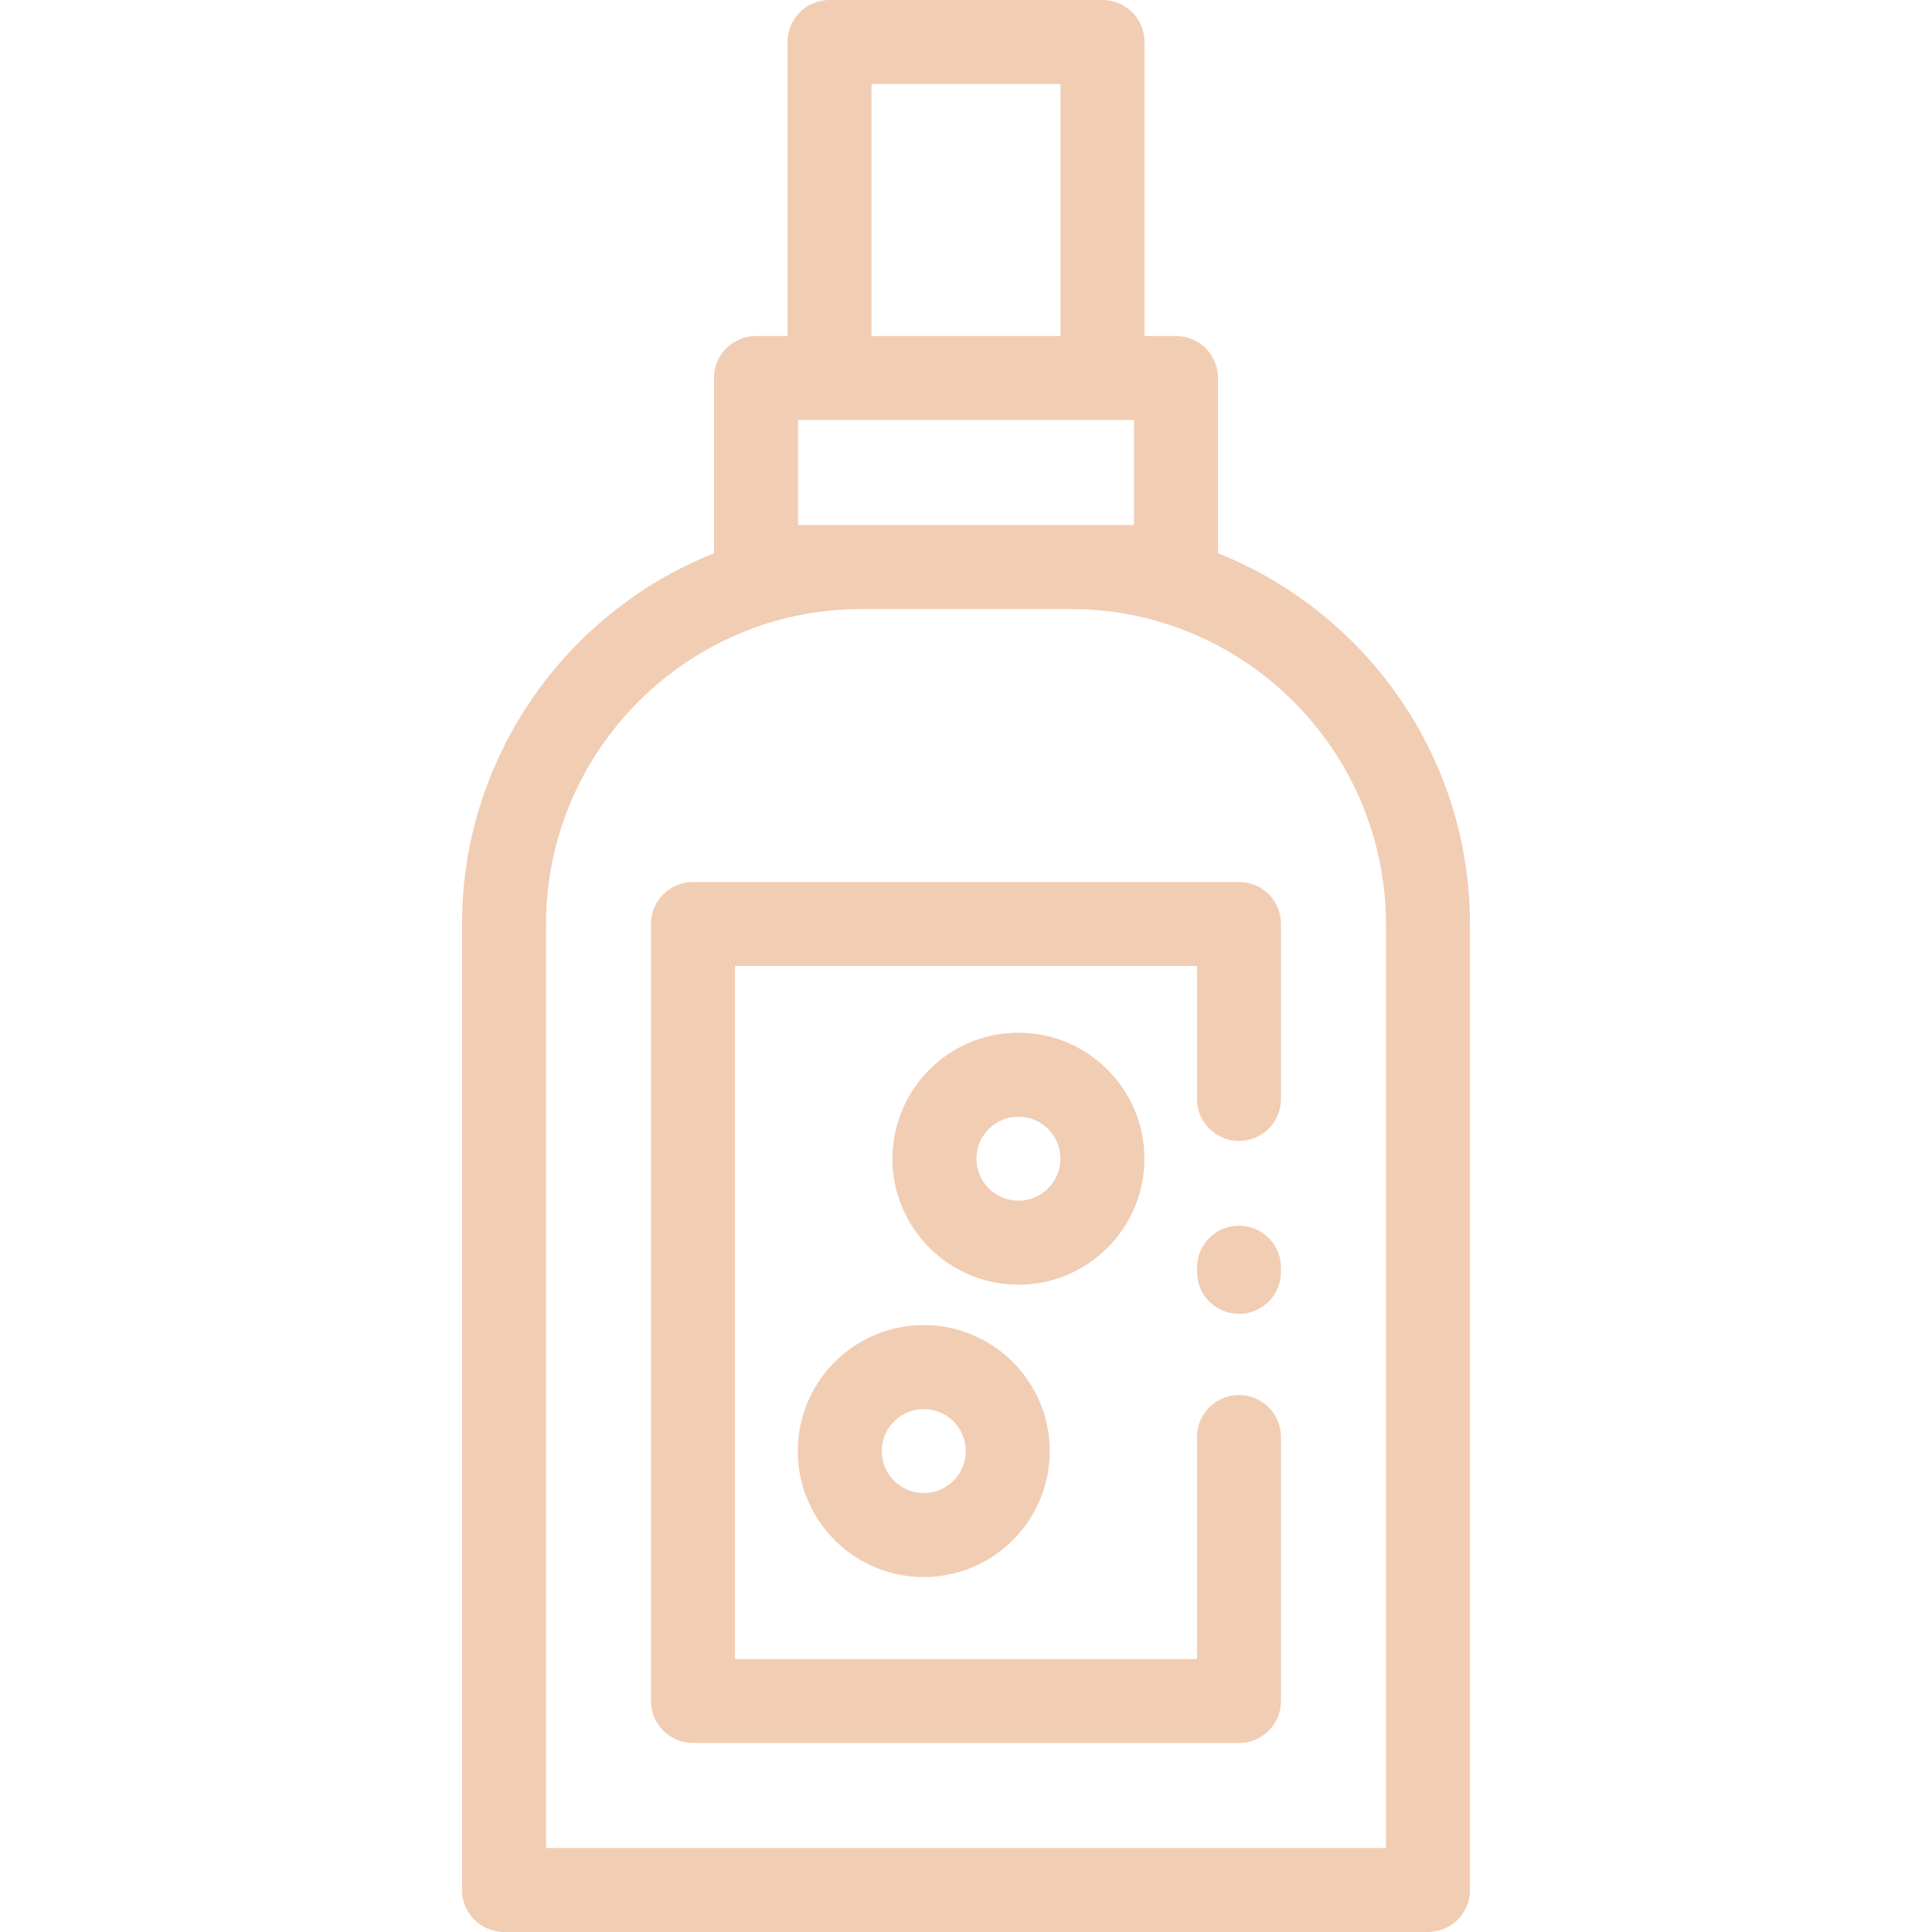
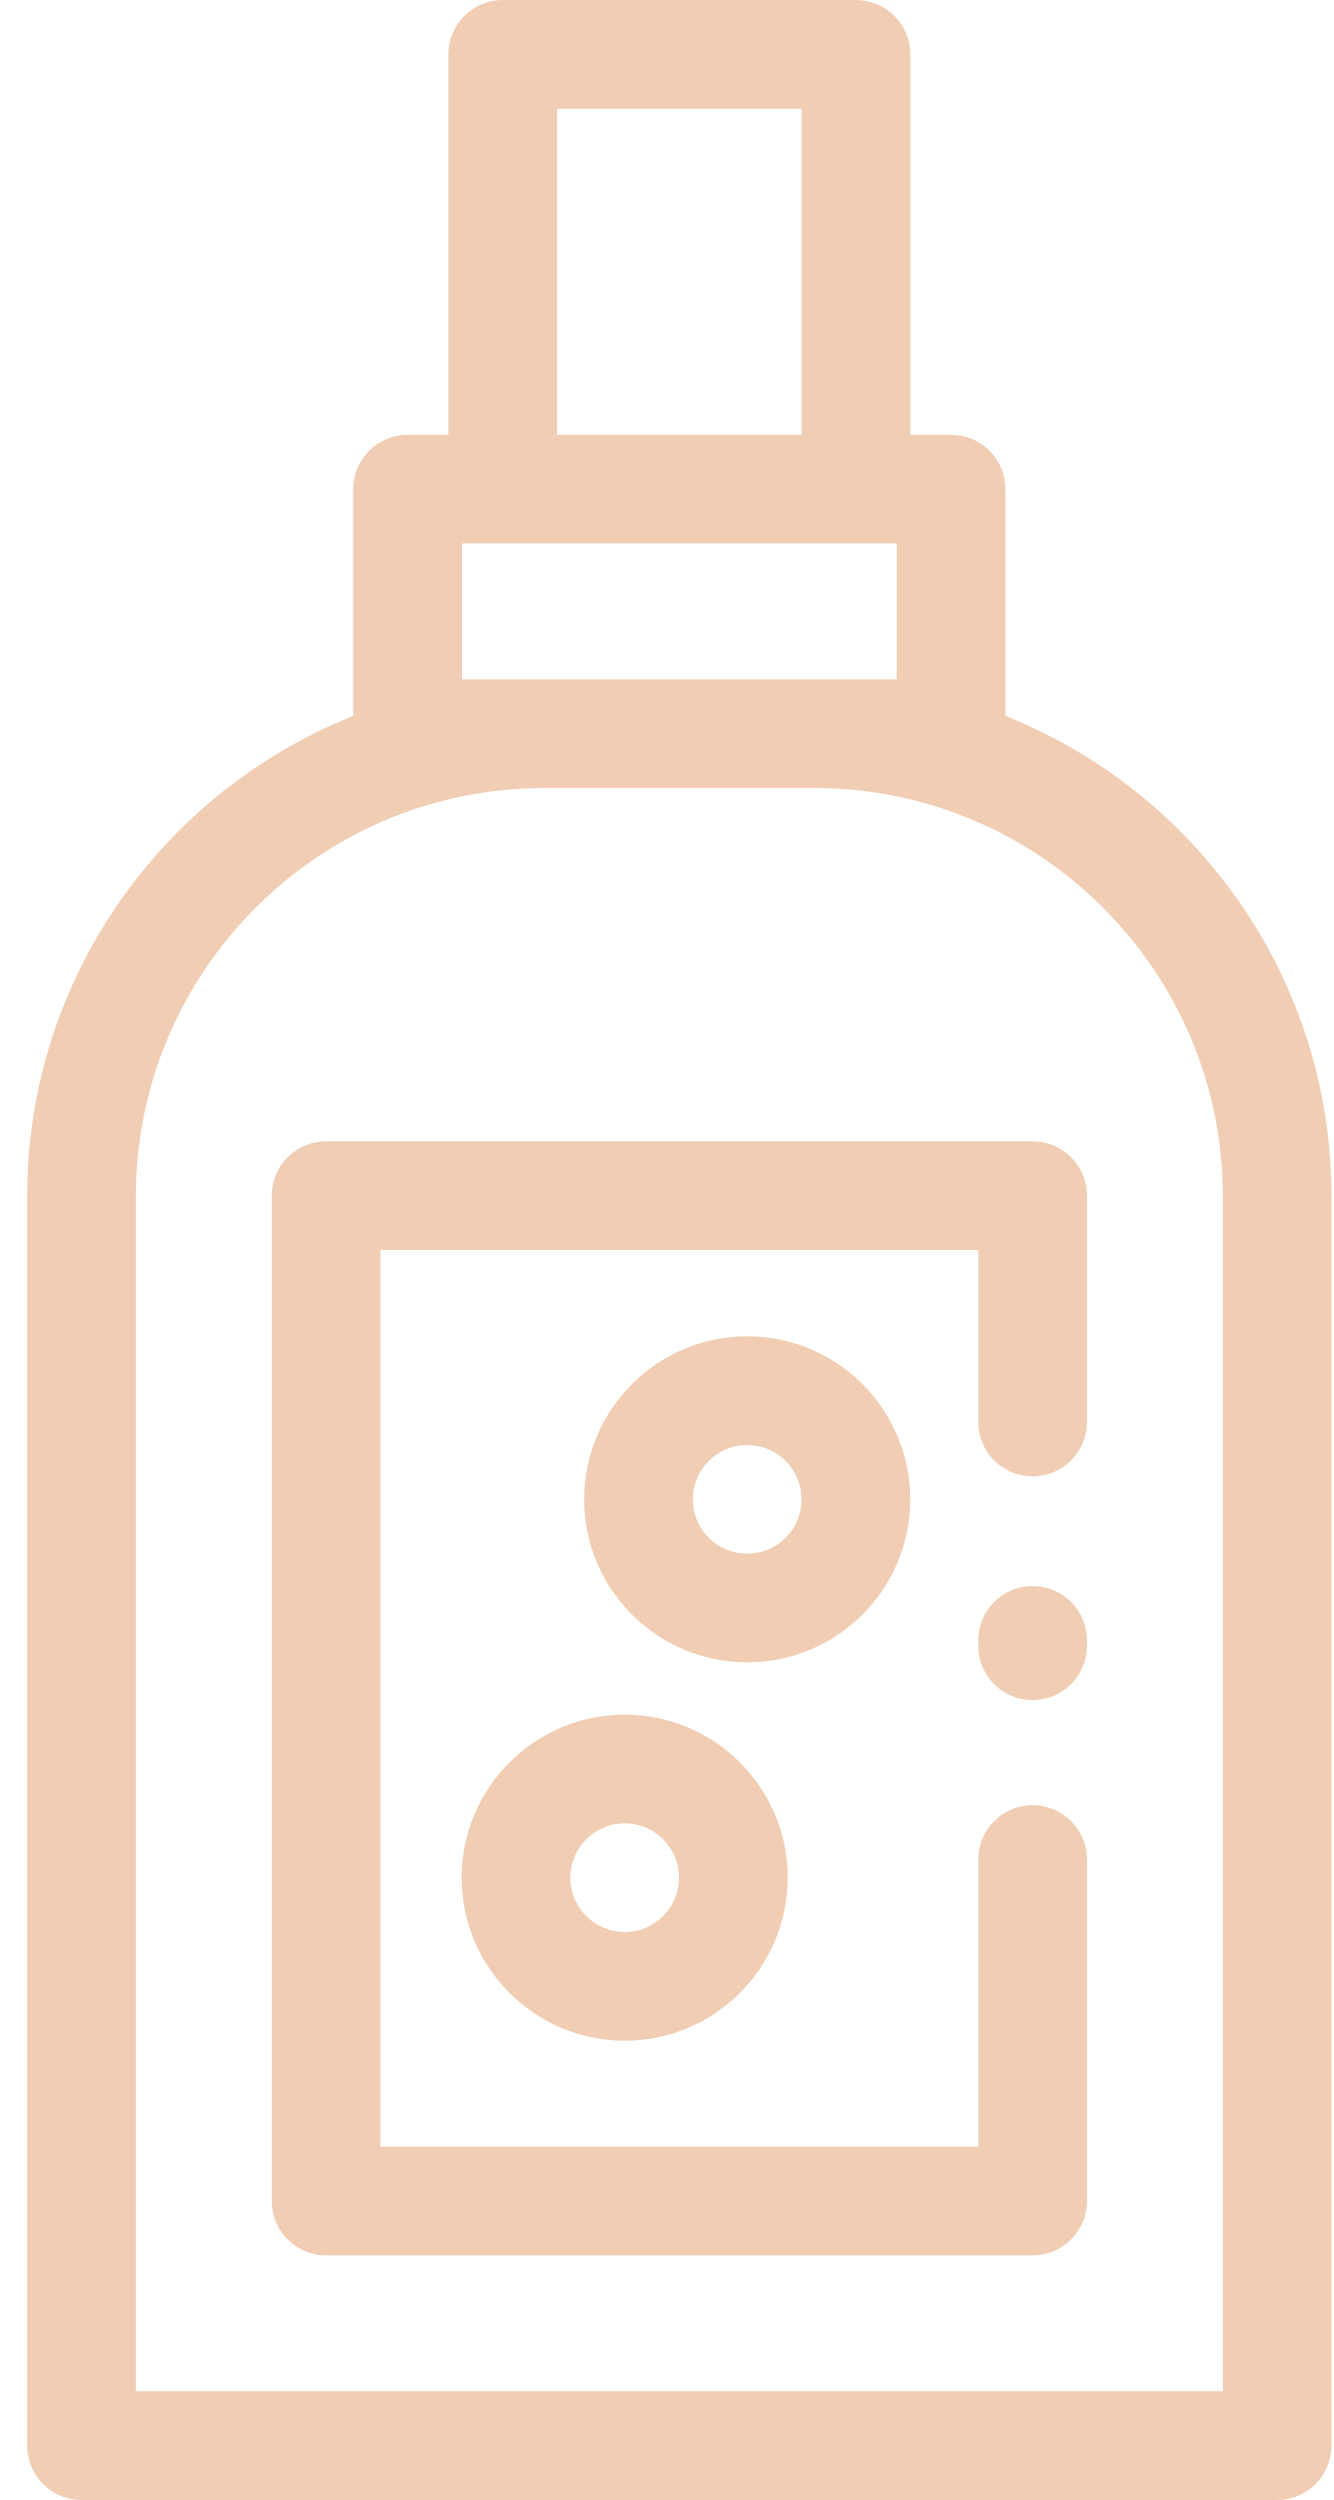
- <svg xmlns="http://www.w3.org/2000/svg" viewBox="0 0 512 512" width="512" height="512">
-   <path d="M322.783 146.615v-46.441c0-6.147-4.983-11.13-11.13-11.13h-8.348V11.13c0-6.147-4.983-11.13-11.13-11.13h-72.348c-6.147 0-11.13 4.983-11.13 11.13v77.913h-8.348c-6.147 0-11.13 4.983-11.13 11.13v46.441c-39.087 15.586-66.783 53.816-66.783 98.395v255.86c0 6.147 4.983 11.13 11.13 11.13h244.87c6.147 0 11.13-4.983 11.13-11.13V245.01c-.001-44.58-27.697-82.81-66.783-98.395zM230.957 22.261h50.087v66.783h-50.087V22.261zm-19.479 89.043h89.043v27.826h-89.043v-27.826zm155.826 378.435H144.696V245.01c0-46.108 37.511-83.619 83.618-83.619h55.372c46.108 0 83.618 37.511 83.618 83.619v244.729z" data-original="#000000" class="active-path" data-old_color="#f1cdb3" fill="#f1cdb3" />
-   <path d="M328.348 233.739H183.652c-6.147 0-11.13 4.983-11.13 11.13v205.913c0 6.147 4.983 11.13 11.13 11.13h144.696c6.147 0 11.13-4.983 11.13-11.13v-69.95c0-6.147-4.983-11.13-11.13-11.13s-11.13 4.983-11.13 11.13v58.82H194.783V256h122.435v35.232c0 6.147 4.983 11.13 11.13 11.13s11.13-4.983 11.13-11.13V244.87c0-6.148-4.983-11.131-11.13-11.131z" data-original="#000000" class="active-path" data-old_color="#f1cdb3" fill="#f1cdb3" />
-   <path d="M328.348 324.816c-6.147 0-11.13 4.983-11.13 11.13v1.113c0 6.147 4.983 11.13 11.13 11.13s11.13-4.983 11.13-11.13v-1.113c0-6.147-4.983-11.13-11.13-11.13z" data-original="#000000" class="active-path" data-old_color="#f1cdb3" fill="#f1cdb3" />
-   <path d="M244.805 351.157c-18.412 0-33.391 14.979-33.391 33.391s14.979 33.391 33.391 33.391 33.391-14.979 33.391-33.391c0-18.411-14.979-33.391-33.391-33.391zm0 44.522c-6.137 0-11.13-4.993-11.13-11.13s4.993-11.13 11.13-11.13c6.137 0 11.13 4.993 11.13 11.13s-4.992 11.13-11.13 11.13z" data-original="#000000" class="active-path" data-old_color="#f1cdb3" fill="#f1cdb3" />
-   <path d="M303.287 307.066c0-18.412-14.979-33.391-33.391-33.391s-33.391 14.979-33.391 33.391 14.979 33.391 33.391 33.391c18.411.001 33.391-14.979 33.391-33.391zm-33.392 11.131c-6.137 0-11.13-4.993-11.13-11.13s4.993-11.13 11.13-11.13c6.137 0 11.13 4.993 11.13 11.13s-4.991 11.13-11.13 11.13z" data-original="#000000" class="active-path" data-old_color="#f1cdb3" fill="#f1cdb3" />
+ <svg xmlns="http://www.w3.org/2000/svg" width="32" height="60" viewBox="0 0 32 60" fill="none">
+   <path d="M24.13 17.181V11.739C24.13 11.019 23.546 10.435 22.826 10.435H21.848V1.304C21.848 0.584 21.264 0 20.543 0H12.065C11.345 0 10.761 0.584 10.761 1.304V10.435H9.783C9.062 10.435 8.478 11.019 8.478 11.739V17.181C3.898 19.008 0.652 23.488 0.652 28.712V58.696C0.652 59.416 1.236 60 1.956 60H30.652C31.372 60 31.956 59.416 31.956 58.696V28.712C31.956 23.488 28.711 19.008 24.13 17.181ZM13.369 2.609H19.239V10.435H13.369V2.609ZM11.087 13.043H21.521V16.304H11.087V13.043ZM29.348 57.391H3.261V28.712C3.261 23.309 7.657 18.913 13.06 18.913H19.549C24.952 18.913 29.348 23.309 29.348 28.712V57.391Z" fill="#F1CDB3" />
+   <path d="M24.782 27.391H7.826C7.106 27.391 6.522 27.975 6.522 28.696V52.826C6.522 53.546 7.106 54.13 7.826 54.13H24.782C25.503 54.13 26.087 53.546 26.087 52.826V44.629C26.087 43.908 25.503 43.324 24.782 43.324C24.062 43.324 23.478 43.908 23.478 44.629V51.522H9.13V30H23.478V34.129C23.478 34.849 24.062 35.433 24.782 35.433C25.503 35.433 26.087 34.849 26.087 34.129V28.696C26.087 27.975 25.503 27.391 24.782 27.391Z" fill="#F1CDB3" />
+   <path d="M24.782 38.065C24.062 38.065 23.478 38.648 23.478 39.369V39.499C23.478 40.219 24.062 40.803 24.782 40.803C25.503 40.803 26.087 40.219 26.087 39.499V39.369C26.087 38.648 25.503 38.065 24.782 38.065Z" fill="#F1CDB3" />
+   <path d="M14.992 41.151C12.835 41.151 11.079 42.907 11.079 45.064C11.079 47.222 12.835 48.977 14.992 48.977C17.15 48.977 18.905 47.222 18.905 45.064C18.905 42.907 17.15 41.151 14.992 41.151ZM14.992 46.369C14.273 46.369 13.688 45.783 13.688 45.064C13.688 44.345 14.273 43.76 14.992 43.76C15.711 43.76 16.297 44.345 16.297 45.064C16.297 45.783 15.711 46.369 14.992 46.369Z" fill="#F1CDB3" />
+   <path d="M21.846 35.984C21.846 33.827 20.09 32.071 17.933 32.071C15.775 32.071 14.02 33.827 14.02 35.984C14.02 38.142 15.775 39.897 17.933 39.897C20.09 39.897 21.846 38.142 21.846 35.984ZM17.933 37.289C17.213 37.289 16.628 36.703 16.628 35.984C16.628 35.265 17.213 34.68 17.933 34.68C18.652 34.68 19.237 35.265 19.237 35.984C19.237 36.703 18.652 37.289 17.933 37.289Z" fill="#F1CDB3" />
</svg>
